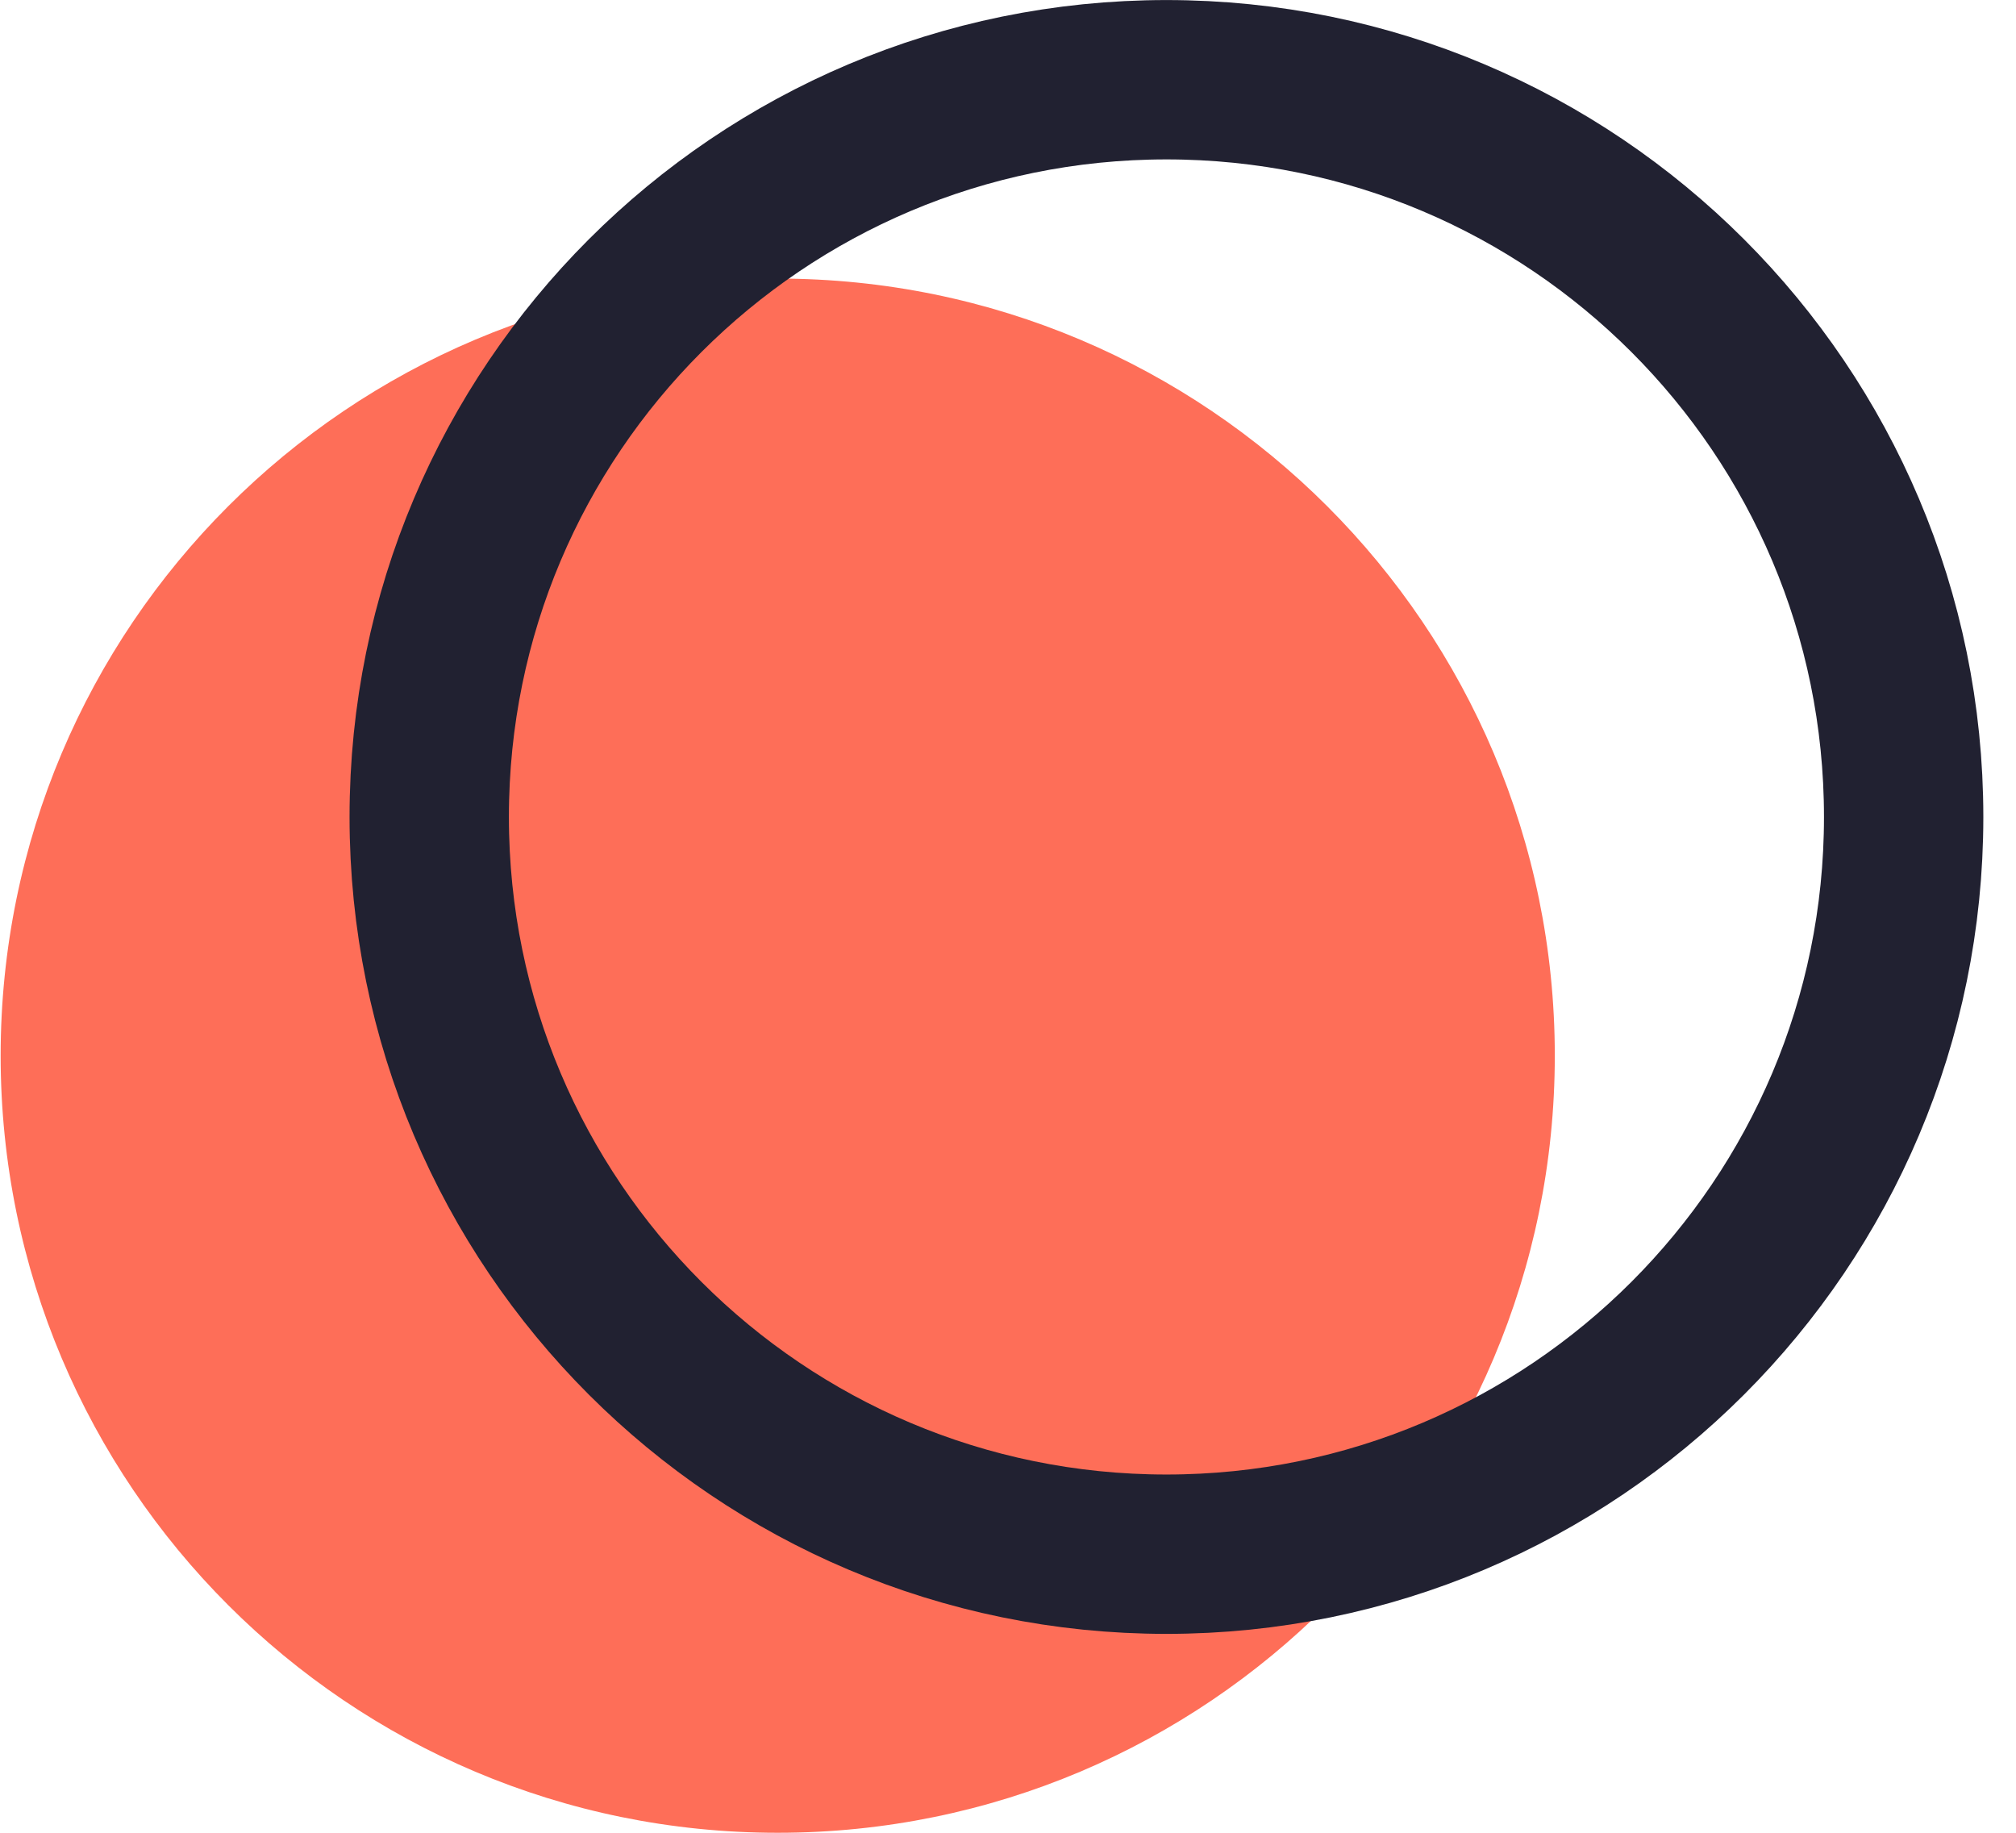
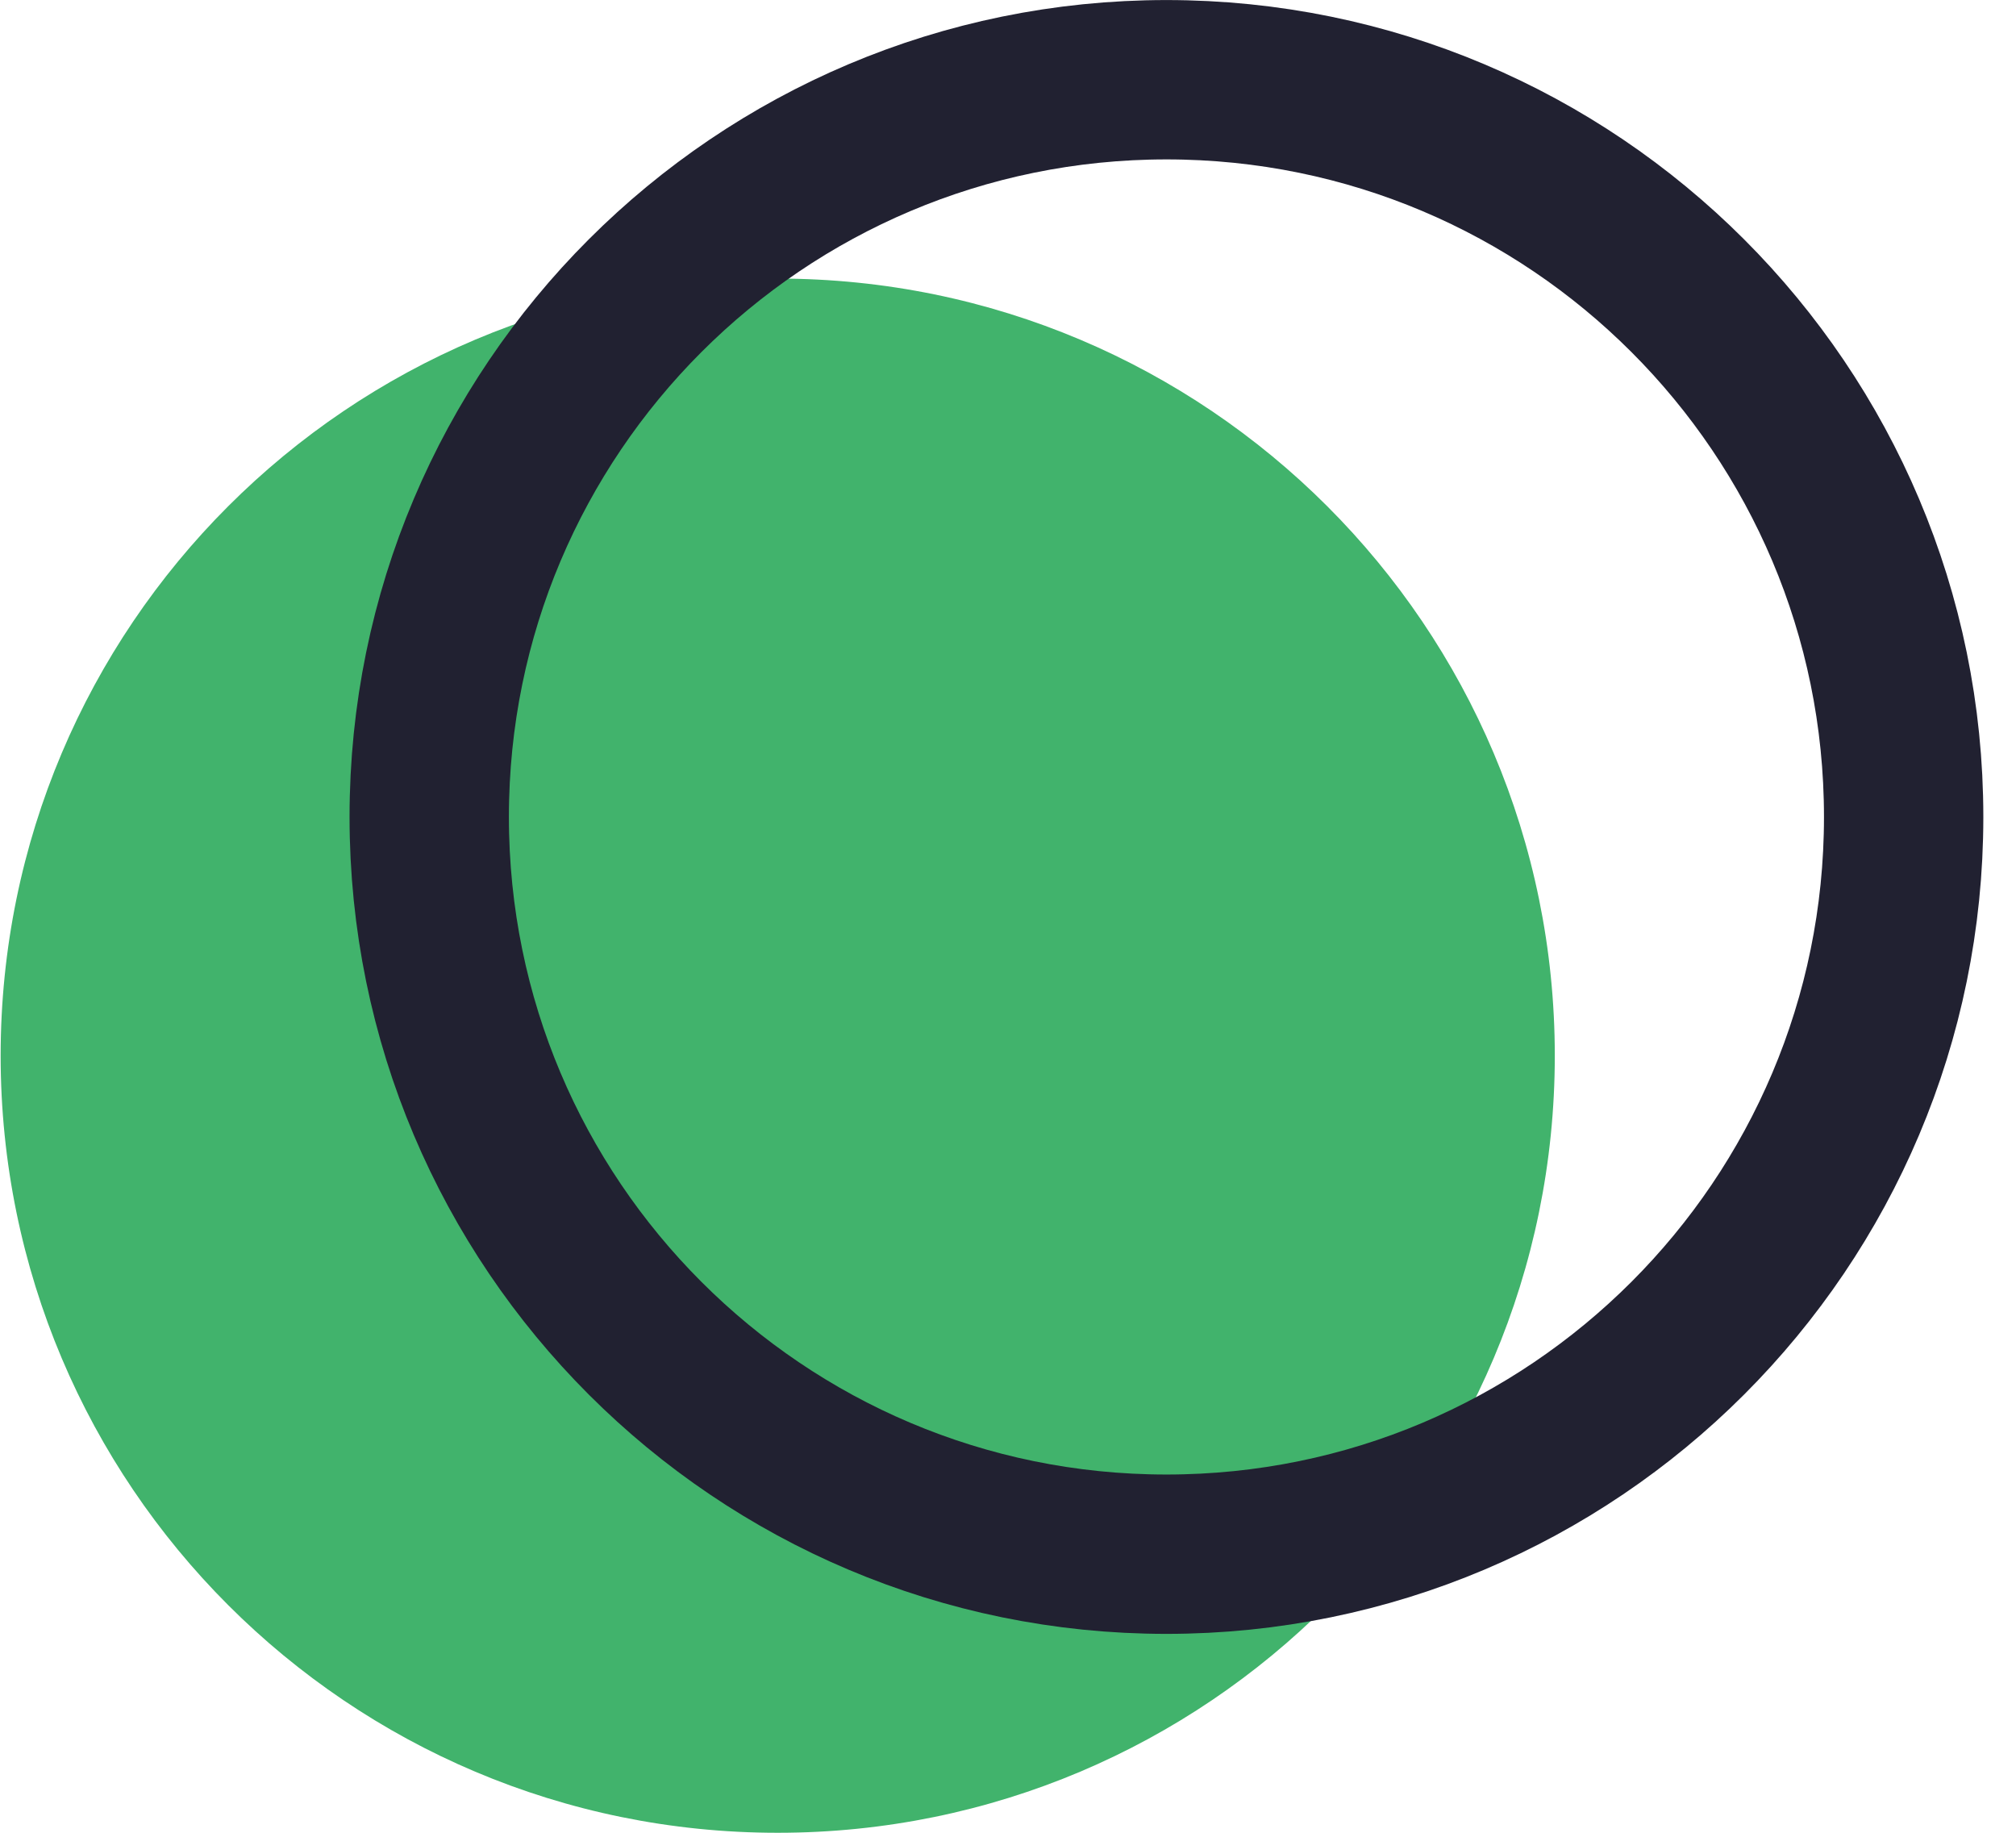
<svg xmlns="http://www.w3.org/2000/svg" width="22" height="20" viewBox="0 0 22 20" fill="none">
-   <ellipse cx="8.487" cy="11.52" rx="8.48" ry="8.48" fill="#FE6E58" />
+   <ellipse cx="8.487" cy="11.52" rx="8.48" ry="8.48" fill="#41B36C" />
  <path d="M20.774 8.915C20.774 13.358 17.172 16.96 12.729 16.96C8.286 16.96 4.684 13.358 4.684 8.915C4.684 4.472 8.286 0.87 12.729 0.87C17.172 0.87 20.774 4.472 20.774 8.915Z" stroke="#212131" stroke-width="1.739" />
</svg>
